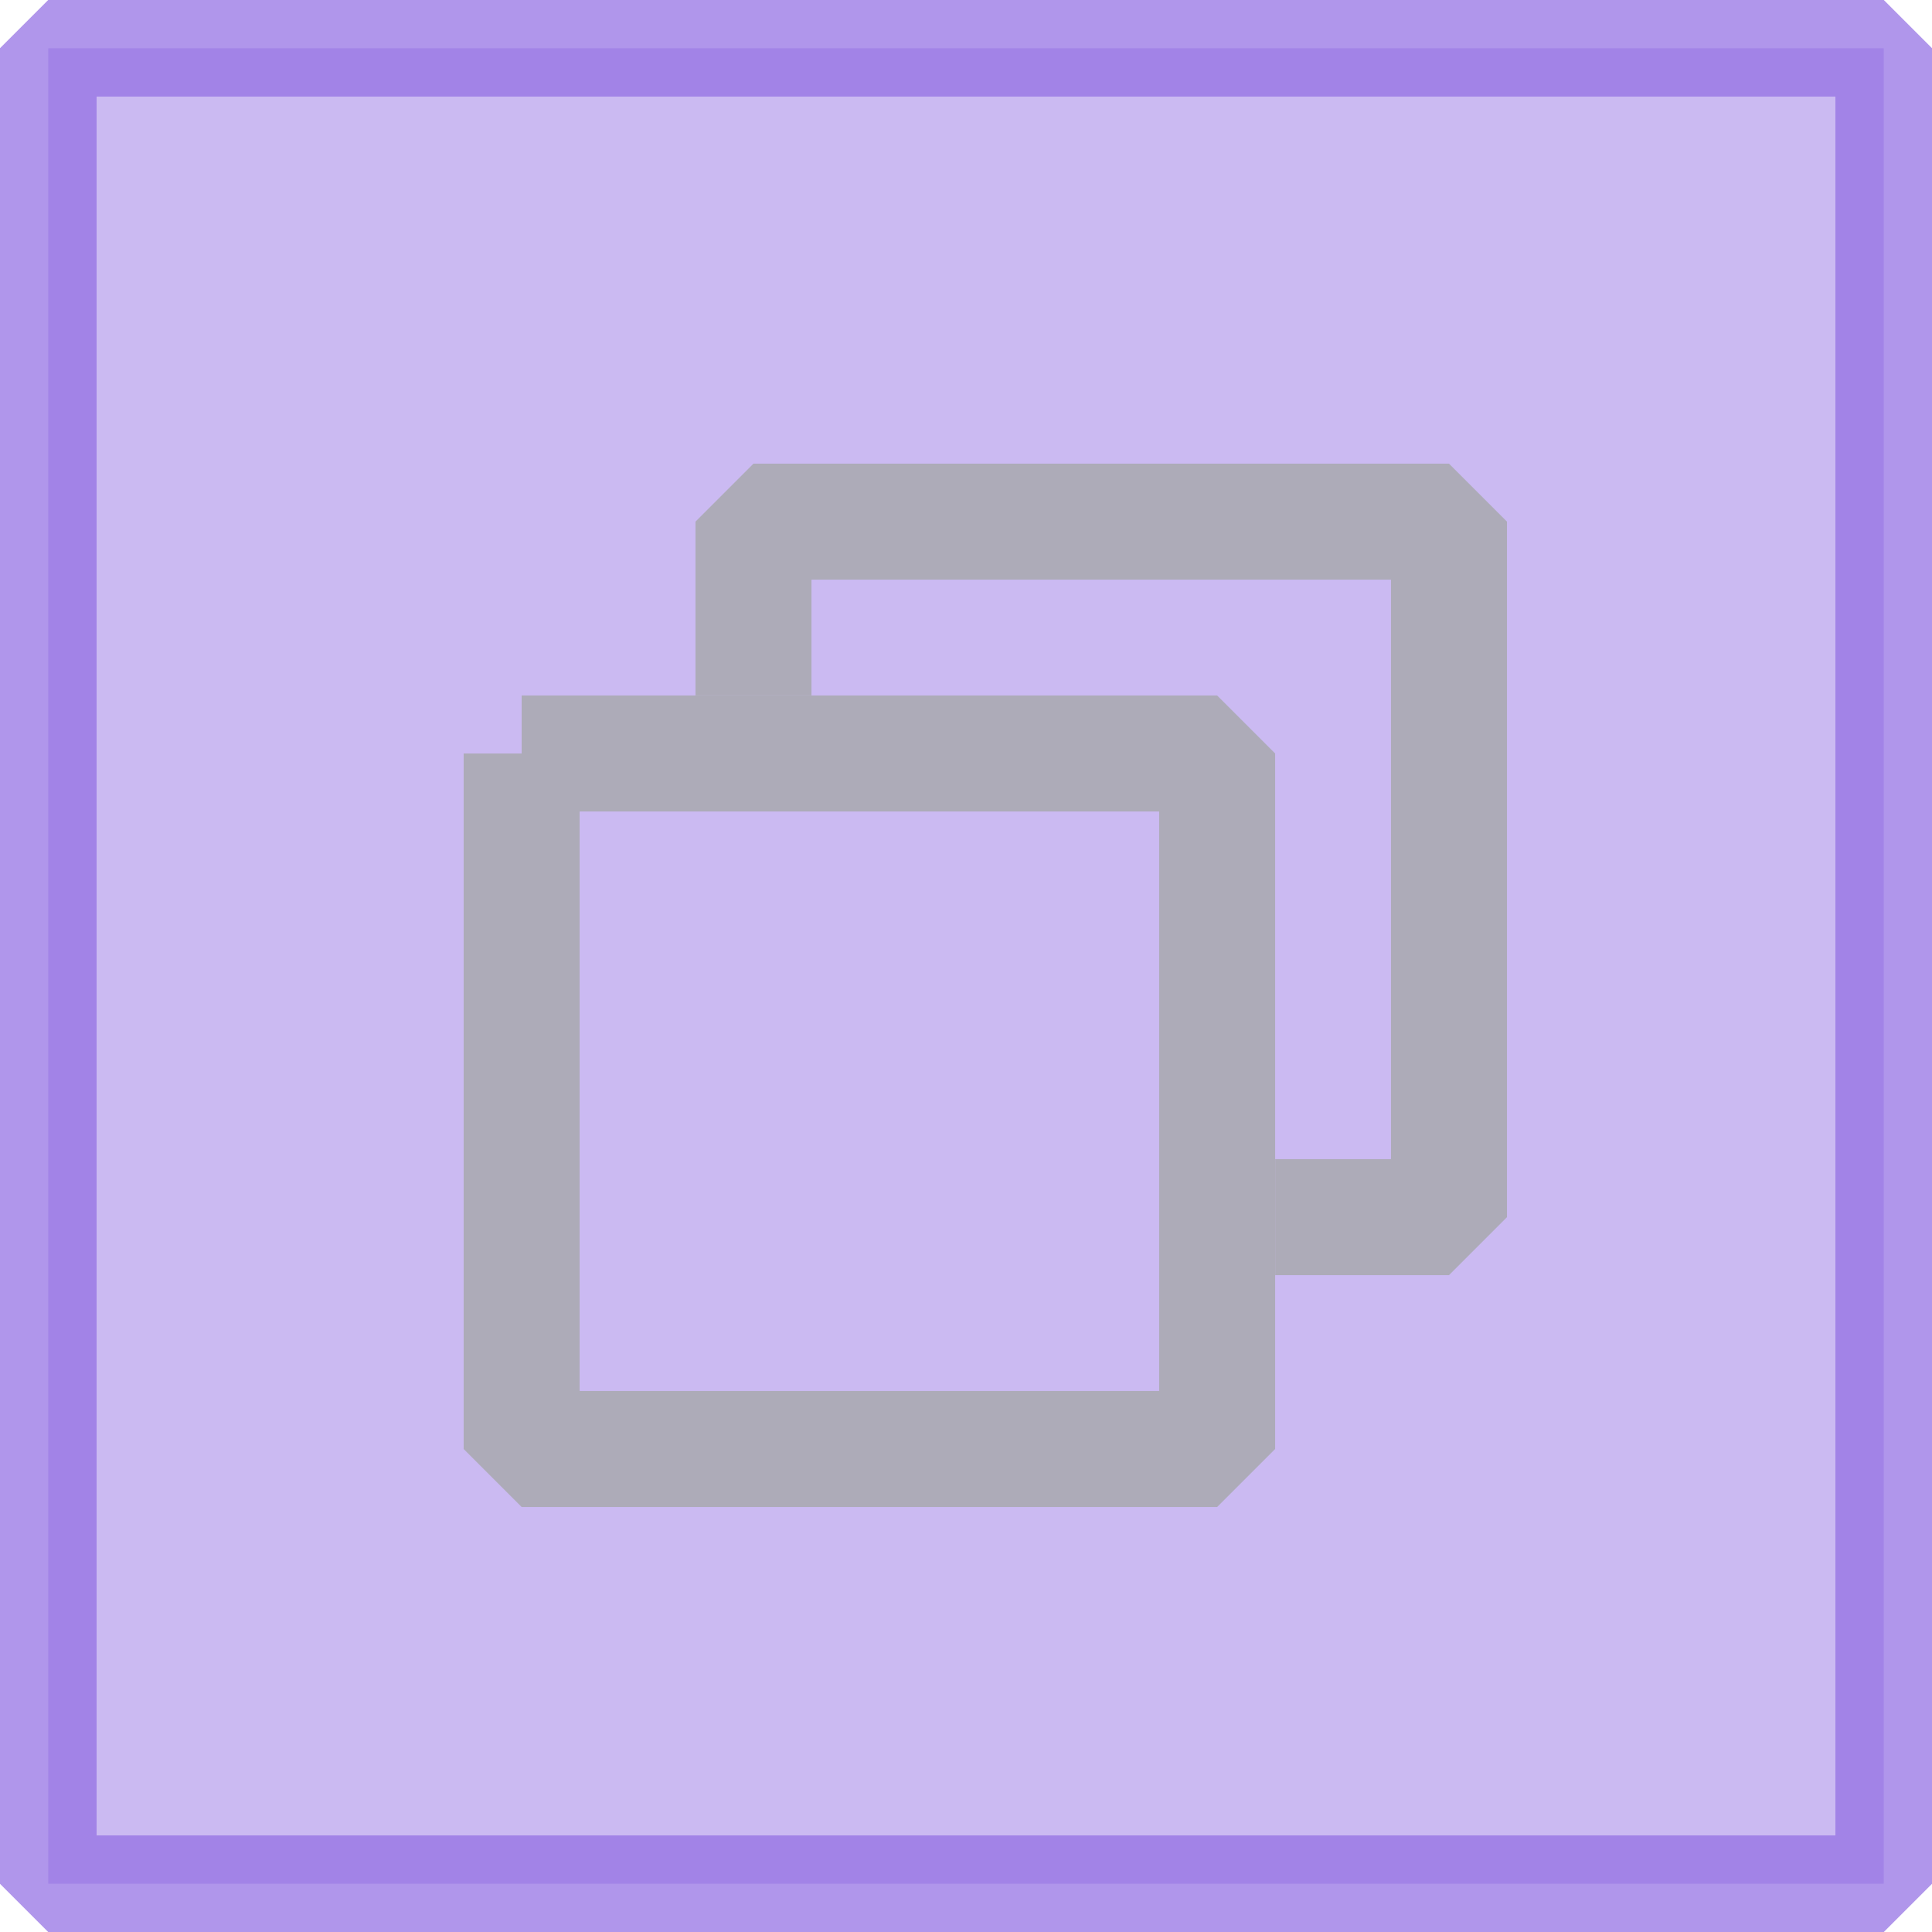
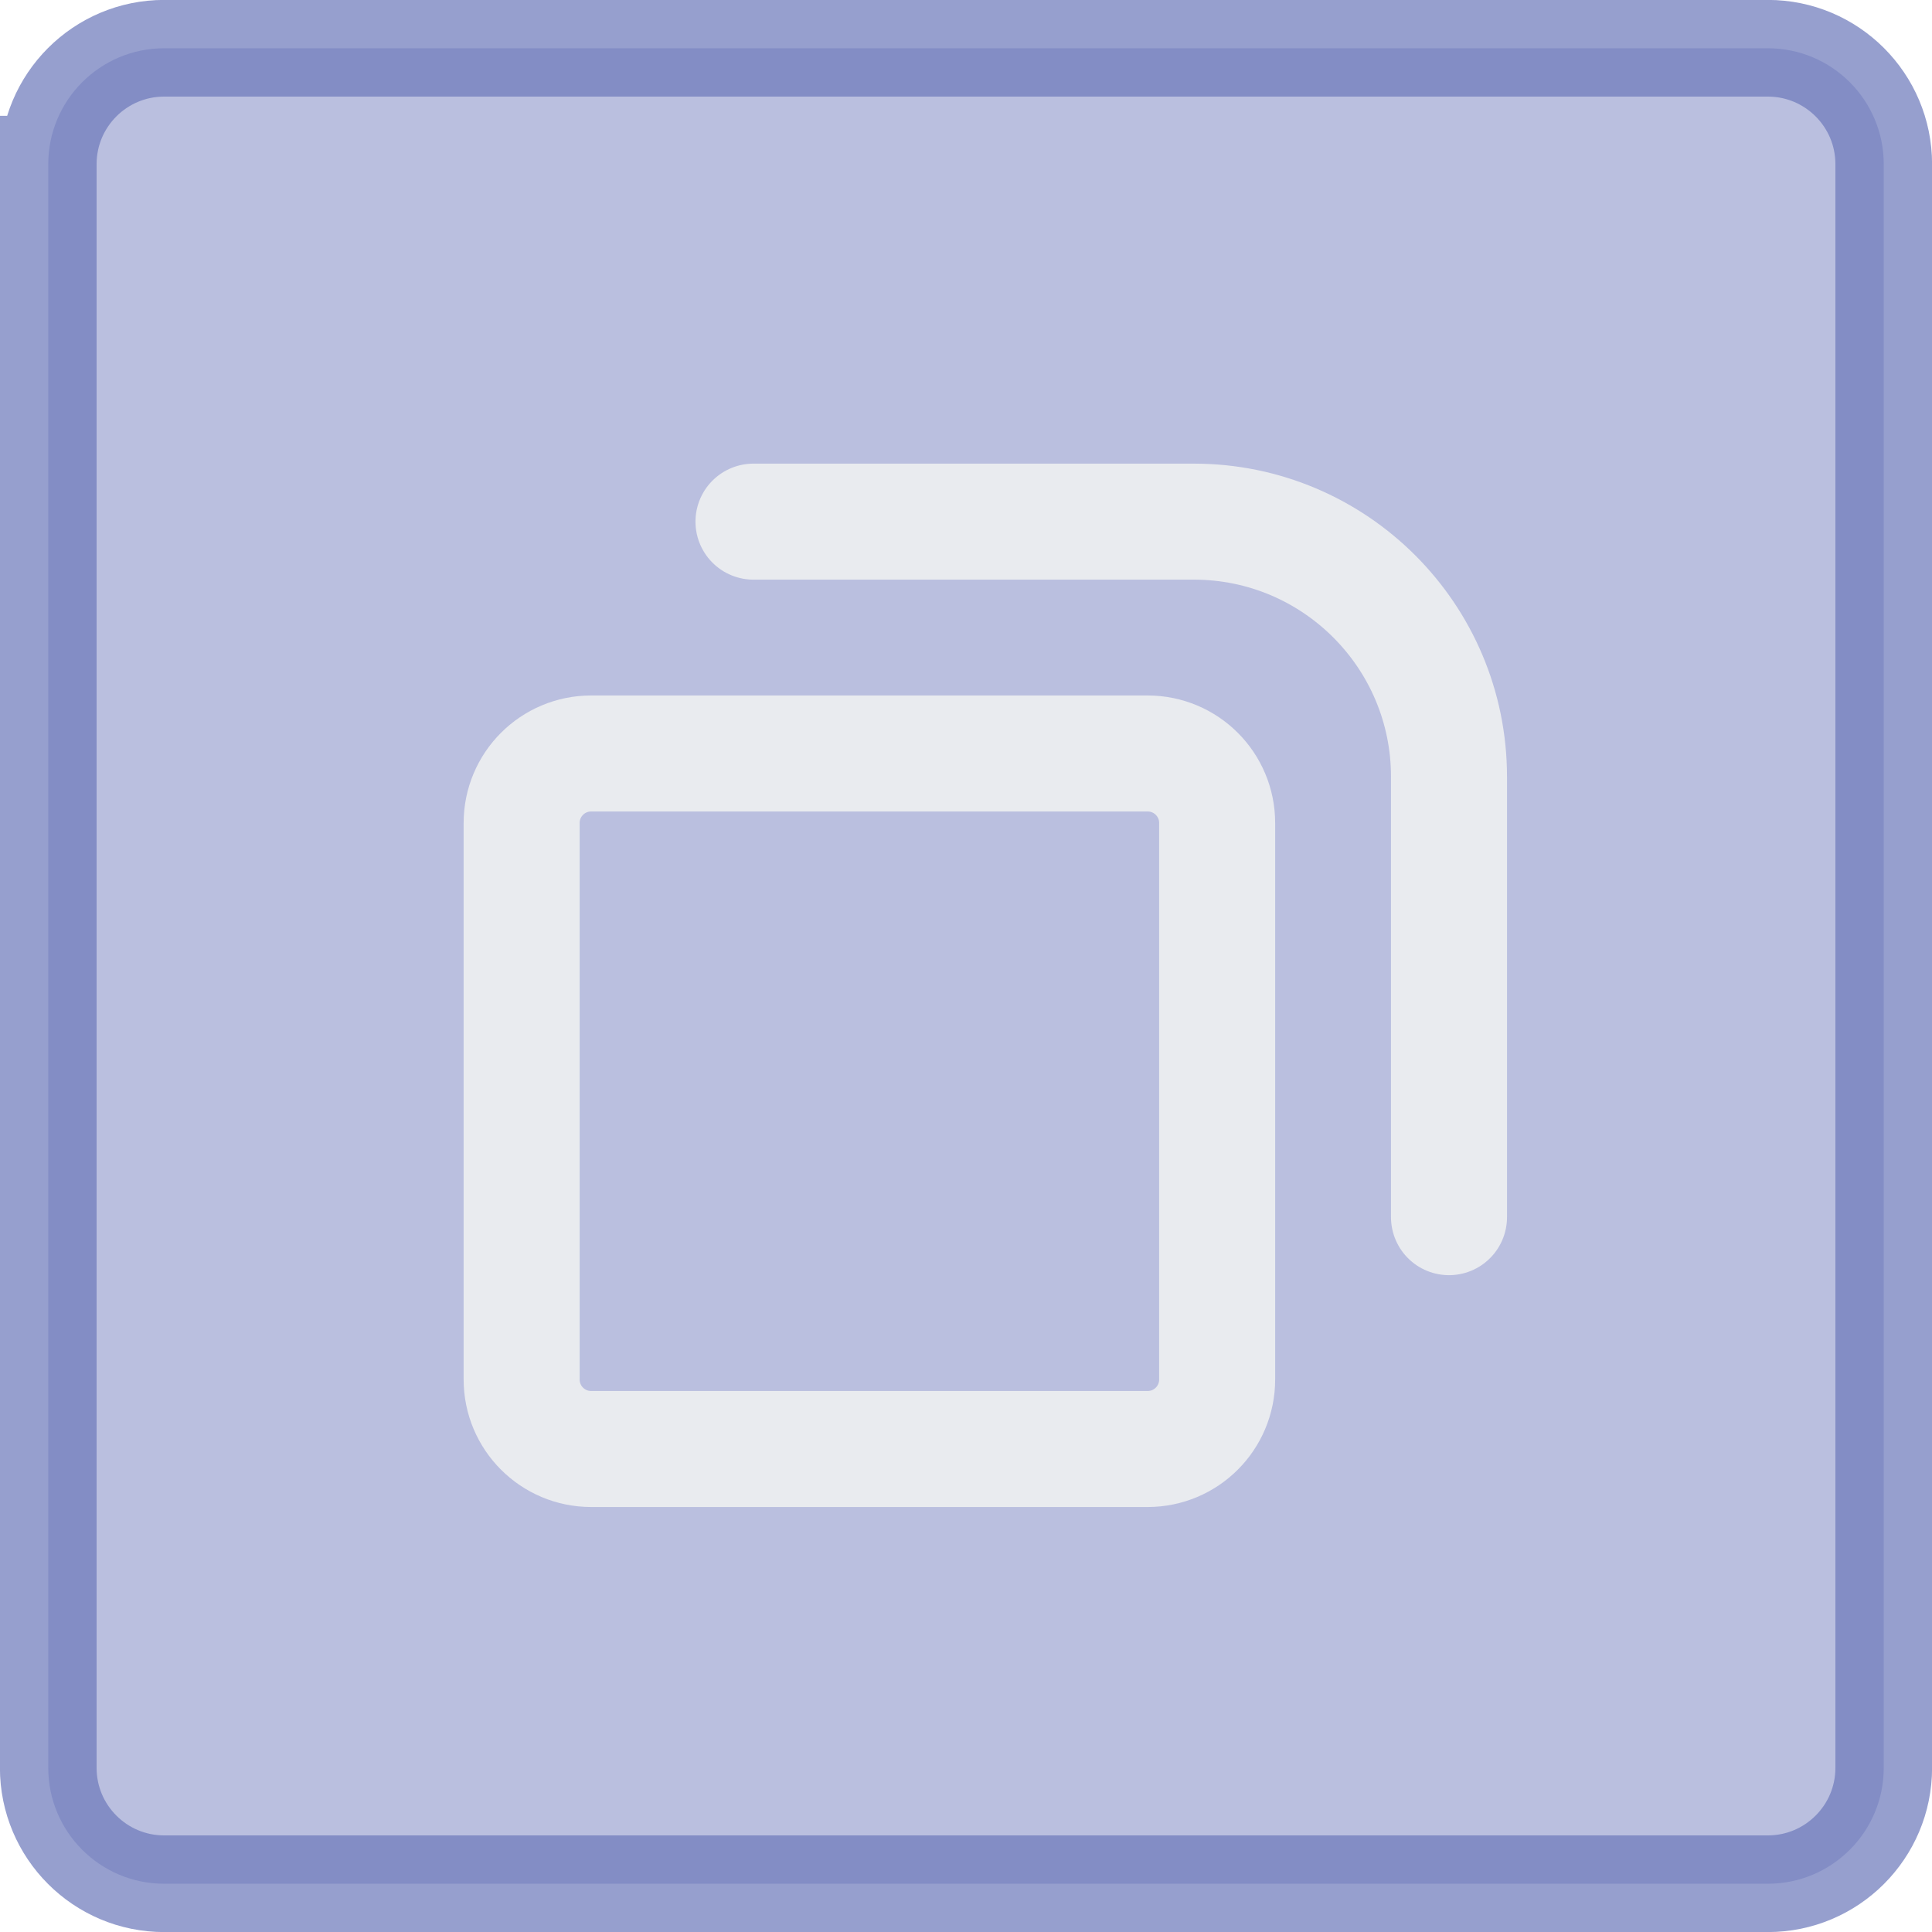
<svg xmlns="http://www.w3.org/2000/svg" viewBox="0 0 50 50" version="1.2" baseProfile="tiny">
  <defs>
</defs>
  <g fill="none" stroke="black" stroke-width="1" fill-rule="evenodd" stroke-linecap="square" stroke-linejoin="bevel">
    <g fill="none" stroke="#000000" stroke-opacity="1" stroke-width="1" stroke-linecap="square" stroke-linejoin="bevel" transform="matrix(1,0,0,1,0,0)" font-family="Noto Sans" font-size="10" font-weight="400" font-style="normal">
</g>
-     <g fill="#926ee4" fill-opacity="0.48" stroke="#926ee4" stroke-opacity="0.72" stroke-width="2.502" stroke-linecap="square" stroke-linejoin="bevel" transform="matrix(1,0,0,1,2.5,2.5)" font-family="Noto Sans" font-size="10" font-weight="400" font-style="normal">
-       <rect x="-1.251" y="-1.251" width="47.502" height="47.502" />
+     <g fill="#6e7abc" fill-opacity="0.48" stroke="#6e7abc" stroke-opacity="0.72" stroke-width="2.502" stroke-linecap="square" stroke-linejoin="bevel" transform="matrix(1,0,0,1,2.5,2.5)" font-family="Noto Sans" font-size="10" font-weight="400" font-style="normal">
+       <path vector-effect="none" fill-rule="evenodd" d="M-1.251,1.749 C-1.251,0.092 0.092,-1.251 1.749,-1.251 L43.251,-1.251 C44.908,-1.251 46.251,0.092 46.251,1.749 L46.251,43.251 C46.251,44.908 44.908,46.251 43.251,46.251 L1.749,46.251 C0.092,46.251 -1.251,44.908 -1.251,43.251 L-1.251,1.749" />
    </g>
    <g fill="none" stroke="#000000" stroke-opacity="1" stroke-width="1" stroke-linecap="square" stroke-linejoin="bevel" transform="matrix(1,0,0,1,0,0)" font-family="Noto Sans" font-size="10" font-weight="400" font-style="normal">
</g>
-     <g fill="none" stroke="#aaaab2" stroke-opacity="1" stroke-width="1.001" stroke-linecap="square" stroke-linejoin="bevel" transform="matrix(2.5,0,0,2.5,2.5,2.5)" font-family="Noto Sans" font-size="10" font-weight="400" font-style="normal">
+     <g fill="none" stroke="#eff0f1" stroke-opacity="1" stroke-width="1.001" stroke-linecap="square" stroke-linejoin="bevel" transform="matrix(2.5,0,0,2.5,2.5,2.5)" font-family="Noto Sans" font-size="10" font-weight="400" font-style="normal">
</g>
-     <g fill="none" stroke="#aaaab2" stroke-opacity="1" stroke-width="1.001" stroke-linecap="round" stroke-linejoin="miter" stroke-miterlimit="2" transform="matrix(2.5,0,0,2.5,2.5,2.5)" font-family="Noto Sans" font-size="10" font-weight="400" font-style="normal">
+     <g fill="none" stroke="#eff0f1" stroke-opacity="1" stroke-width="1.001" stroke-linecap="round" stroke-linejoin="miter" stroke-miterlimit="2" transform="matrix(2.5,0,0,2.5,2.5,2.5)" font-family="Noto Sans" font-size="10" font-weight="400" font-style="normal">
</g>
-     <g fill="none" stroke="#aaaab2" stroke-opacity="1" stroke-width="1.001" stroke-linecap="round" stroke-linejoin="miter" stroke-miterlimit="2" transform="matrix(2.5,0,0,2.5,2.5,2.5)" font-family="Noto Sans" font-size="10" font-weight="400" font-style="normal">
+     <g fill="none" stroke="#eff0f1" stroke-opacity="1" stroke-width="1.001" stroke-linecap="round" stroke-linejoin="miter" stroke-miterlimit="2" transform="matrix(2.5,0,0,2.5,2.5,2.5)" font-family="Noto Sans" font-size="10" font-weight="400" font-style="normal">
</g>
-     <g fill="none" stroke="#aaaab2" stroke-opacity="1" stroke-width="1.001" stroke-linecap="round" stroke-linejoin="miter" stroke-miterlimit="2" transform="matrix(2.5,0,0,2.5,2.5,2.5)" font-family="Noto Sans" font-size="10" font-weight="400" font-style="normal">
+     <g fill="none" stroke="#eff0f1" stroke-opacity="1" stroke-width="1.001" stroke-linecap="round" stroke-linejoin="miter" stroke-miterlimit="2" transform="matrix(2.5,0,0,2.5,2.5,2.5)" font-family="Noto Sans" font-size="10" font-weight="400" font-style="normal">
</g>
-     <g fill="none" stroke="#aaaab2" stroke-opacity="1" stroke-width="1.001" stroke-linecap="round" stroke-linejoin="miter" stroke-miterlimit="2" transform="matrix(2.5,0,0,2.5,13.5,19.5)" font-family="Noto Sans" font-size="10" font-weight="400" font-style="normal">
+     <g fill="none" stroke="#eff0f1" stroke-opacity="1" stroke-width="1.001" stroke-linecap="round" stroke-linejoin="miter" stroke-miterlimit="2" transform="matrix(2.5,0,0,2.5,13.5,19.5)" font-family="Noto Sans" font-size="10" font-weight="400" font-style="normal">
</g>
-     <g fill="none" stroke="#aaaab2" stroke-opacity="1" stroke-width="1.001" stroke-linecap="round" stroke-linejoin="miter" stroke-miterlimit="2" transform="matrix(2.5,0,0,2.5,13.5,19.5)" font-family="Noto Sans" font-size="10" font-weight="400" font-style="normal">
+     <g fill="none" stroke="#eff0f1" stroke-opacity="1" stroke-width="1.001" stroke-linecap="round" stroke-linejoin="miter" stroke-miterlimit="2" transform="matrix(2.5,0,0,2.5,13.5,19.5)" font-family="Noto Sans" font-size="10" font-weight="400" font-style="normal">
</g>
-     <g fill="none" stroke="#aaaab2" stroke-opacity="1" stroke-width="1.001" stroke-linecap="round" stroke-linejoin="miter" stroke-miterlimit="2" transform="matrix(2.5,0,0,2.5,13.5,19.5)" font-family="Noto Sans" font-size="10" font-weight="400" font-style="normal">
+     <g fill="none" stroke="#eff0f1" stroke-opacity="1" stroke-width="1.001" stroke-linecap="round" stroke-linejoin="miter" stroke-miterlimit="2" transform="matrix(2.5,0,0,2.5,13.5,19.5)" font-family="Noto Sans" font-size="10" font-weight="400" font-style="normal">
</g>
-     <g fill="none" stroke="#aaaab2" stroke-opacity="0.9" stroke-width="1.201" stroke-linecap="butt" stroke-linejoin="bevel" transform="matrix(2.5,0,0,2.5,13.5,19.5)" font-family="Noto Sans" font-size="10" font-weight="400" font-style="normal">
-       <path vector-effect="none" fill-rule="evenodd" d="M0,0 L7.2,0 L7.2,7.2 L0,7.2 L0,0" />
+     <g fill="none" stroke="#eff0f1" stroke-opacity="0.9" stroke-width="1.201" stroke-linecap="round" stroke-linejoin="bevel" transform="matrix(2.5,0,0,2.5,13.5,19.5)" font-family="Noto Sans" font-size="10" font-weight="400" font-style="normal">
+       <path vector-effect="none" fill-rule="evenodd" d="M0,0.72 C0,0.322 0.322,0 0.72,0 L6.48,0 C6.878,0 7.2,0.322 7.2,0.72 L7.2,6.48 C7.2,6.878 6.878,7.2 6.48,7.2 L0.72,7.2 C0.322,7.2 0,6.878 0,6.48 L0,0.72" />
    </g>
-     <g fill="none" stroke="#aaaab2" stroke-opacity="1" stroke-width="1.001" stroke-linecap="round" stroke-linejoin="miter" stroke-miterlimit="2" transform="matrix(2.5,0,0,2.5,13.5,19.5)" font-family="Noto Sans" font-size="10" font-weight="400" font-style="normal">
+     <g fill="none" stroke="#eff0f1" stroke-opacity="1" stroke-width="1.001" stroke-linecap="round" stroke-linejoin="miter" stroke-miterlimit="2" transform="matrix(2.5,0,0,2.5,13.5,19.5)" font-family="Noto Sans" font-size="10" font-weight="400" font-style="normal">
</g>
-     <g fill="none" stroke="#aaaab2" stroke-opacity="1" stroke-width="1.001" stroke-linecap="round" stroke-linejoin="miter" stroke-miterlimit="2" transform="matrix(2.5,0,0,2.5,13.5,19.5)" font-family="Noto Sans" font-size="10" font-weight="400" font-style="normal">
+     <g fill="none" stroke="#eff0f1" stroke-opacity="1" stroke-width="1.001" stroke-linecap="round" stroke-linejoin="miter" stroke-miterlimit="2" transform="matrix(2.5,0,0,2.5,13.5,19.5)" font-family="Noto Sans" font-size="10" font-weight="400" font-style="normal">
</g>
    <g fill="none" stroke="none" transform="matrix(2.5,0,0,2.5,13.5,19.5)" font-family="Noto Sans" font-size="10" font-weight="400" font-style="normal">
      <path vector-effect="none" fill-rule="evenodd" d="M0.4,-0.601 L0.4,-0.4 L7.6,-0.4 L7.6,6.8 L7.801,6.8" />
    </g>
-     <g fill="none" stroke="#aaaab2" stroke-opacity="1" stroke-width="1.001" stroke-linecap="round" stroke-linejoin="miter" stroke-miterlimit="2" transform="matrix(2.5,0,0,2.5,13.5,19.5)" font-family="Noto Sans" font-size="10" font-weight="400" font-style="normal">
+     <g fill="none" stroke="#eff0f1" stroke-opacity="1" stroke-width="1.001" stroke-linecap="round" stroke-linejoin="miter" stroke-miterlimit="2" transform="matrix(2.5,0,0,2.5,13.5,19.5)" font-family="Noto Sans" font-size="10" font-weight="400" font-style="normal">
</g>
-     <g fill="none" stroke="#aaaab2" stroke-opacity="1" stroke-width="1.001" stroke-linecap="round" stroke-linejoin="miter" stroke-miterlimit="2" transform="matrix(2.5,0,0,2.5,13.5,19.5)" font-family="Noto Sans" font-size="10" font-weight="400" font-style="normal">
+     <g fill="none" stroke="#eff0f1" stroke-opacity="1" stroke-width="1.001" stroke-linecap="round" stroke-linejoin="miter" stroke-miterlimit="2" transform="matrix(2.5,0,0,2.5,13.5,19.5)" font-family="Noto Sans" font-size="10" font-weight="400" font-style="normal">
</g>
    <g fill="none" stroke="none" transform="matrix(2.5,0,0,2.5,13.5,19.5)" font-family="Noto Sans" font-size="10" font-weight="400" font-style="normal">
      <path vector-effect="none" fill-rule="evenodd" d="M0.8,-0.601 L0.8,-0.8 L8,-0.8 L8,6.4 L7.801,6.4" />
    </g>
-     <g fill="none" stroke="#aaaab2" stroke-opacity="1" stroke-width="1.001" stroke-linecap="round" stroke-linejoin="miter" stroke-miterlimit="2" transform="matrix(2.5,0,0,2.5,13.5,19.5)" font-family="Noto Sans" font-size="10" font-weight="400" font-style="normal">
+     <g fill="none" stroke="#eff0f1" stroke-opacity="1" stroke-width="1.001" stroke-linecap="round" stroke-linejoin="miter" stroke-miterlimit="2" transform="matrix(2.5,0,0,2.5,13.5,19.5)" font-family="Noto Sans" font-size="10" font-weight="400" font-style="normal">
</g>
-     <g fill="none" stroke="#aaaab2" stroke-opacity="1" stroke-width="1.001" stroke-linecap="round" stroke-linejoin="miter" stroke-miterlimit="2" transform="matrix(2.5,0,0,2.5,13.5,19.5)" font-family="Noto Sans" font-size="10" font-weight="400" font-style="normal">
+     <g fill="none" stroke="#eff0f1" stroke-opacity="1" stroke-width="1.001" stroke-linecap="round" stroke-linejoin="miter" stroke-miterlimit="2" transform="matrix(2.5,0,0,2.5,13.5,19.5)" font-family="Noto Sans" font-size="10" font-weight="400" font-style="normal">
</g>
    <g fill="none" stroke="none" transform="matrix(2.5,0,0,2.5,13.5,19.5)" font-family="Noto Sans" font-size="10" font-weight="400" font-style="normal">
      <path vector-effect="none" fill-rule="evenodd" d="M1.2,-0.601 L1.2,-1.2 L8.4,-1.2 L8.4,6 L7.801,6" />
    </g>
-     <g fill="none" stroke="#aaaab2" stroke-opacity="1" stroke-width="1.001" stroke-linecap="round" stroke-linejoin="miter" stroke-miterlimit="2" transform="matrix(2.5,0,0,2.5,13.5,19.5)" font-family="Noto Sans" font-size="10" font-weight="400" font-style="normal">
+     <g fill="none" stroke="#eff0f1" stroke-opacity="1" stroke-width="1.001" stroke-linecap="round" stroke-linejoin="miter" stroke-miterlimit="2" transform="matrix(2.5,0,0,2.5,13.5,19.5)" font-family="Noto Sans" font-size="10" font-weight="400" font-style="normal">
</g>
-     <g fill="none" stroke="#aaaab2" stroke-opacity="1" stroke-width="1.001" stroke-linecap="round" stroke-linejoin="miter" stroke-miterlimit="2" transform="matrix(2.5,0,0,2.5,13.5,19.5)" font-family="Noto Sans" font-size="10" font-weight="400" font-style="normal">
+     <g fill="none" stroke="#eff0f1" stroke-opacity="1" stroke-width="1.001" stroke-linecap="round" stroke-linejoin="miter" stroke-miterlimit="2" transform="matrix(2.5,0,0,2.5,13.5,19.5)" font-family="Noto Sans" font-size="10" font-weight="400" font-style="normal">
</g>
    <g fill="none" stroke="none" transform="matrix(2.5,0,0,2.5,13.5,19.5)" font-family="Noto Sans" font-size="10" font-weight="400" font-style="normal">
      <path vector-effect="none" fill-rule="evenodd" d="M1.6,-0.601 L1.6,-1.6 L8.8,-1.6 L8.8,5.6 L7.801,5.6" />
    </g>
-     <g fill="none" stroke="#aaaab2" stroke-opacity="1" stroke-width="1.001" stroke-linecap="round" stroke-linejoin="miter" stroke-miterlimit="2" transform="matrix(2.5,0,0,2.5,13.5,19.5)" font-family="Noto Sans" font-size="10" font-weight="400" font-style="normal">
+     <g fill="none" stroke="#eff0f1" stroke-opacity="1" stroke-width="1.001" stroke-linecap="round" stroke-linejoin="miter" stroke-miterlimit="2" transform="matrix(2.5,0,0,2.5,13.5,19.5)" font-family="Noto Sans" font-size="10" font-weight="400" font-style="normal">
</g>
-     <g fill="none" stroke="#aaaab2" stroke-opacity="1" stroke-width="1.001" stroke-linecap="round" stroke-linejoin="miter" stroke-miterlimit="2" transform="matrix(2.5,0,0,2.5,13.5,19.5)" font-family="Noto Sans" font-size="10" font-weight="400" font-style="normal">
+     <g fill="none" stroke="#eff0f1" stroke-opacity="1" stroke-width="1.001" stroke-linecap="round" stroke-linejoin="miter" stroke-miterlimit="2" transform="matrix(2.5,0,0,2.5,13.5,19.5)" font-family="Noto Sans" font-size="10" font-weight="400" font-style="normal">
</g>
    <g fill="none" stroke="none" transform="matrix(2.5,0,0,2.5,13.5,19.5)" font-family="Noto Sans" font-size="10" font-weight="400" font-style="normal">
      <path vector-effect="none" fill-rule="evenodd" d="M2,-0.601 L2,-2 L9.2,-2 L9.2,5.2 L7.801,5.2" />
    </g>
-     <g fill="none" stroke="#aaaab2" stroke-opacity="1" stroke-width="1.001" stroke-linecap="round" stroke-linejoin="miter" stroke-miterlimit="2" transform="matrix(2.5,0,0,2.5,13.5,19.5)" font-family="Noto Sans" font-size="10" font-weight="400" font-style="normal">
+     <g fill="none" stroke="#eff0f1" stroke-opacity="1" stroke-width="1.001" stroke-linecap="round" stroke-linejoin="miter" stroke-miterlimit="2" transform="matrix(2.5,0,0,2.5,13.5,19.5)" font-family="Noto Sans" font-size="10" font-weight="400" font-style="normal">
</g>
-     <g fill="none" stroke="#aaaab2" stroke-opacity="1" stroke-width="1.001" stroke-linecap="round" stroke-linejoin="miter" stroke-miterlimit="2" transform="matrix(2.5,0,0,2.5,13.5,19.5)" font-family="Noto Sans" font-size="10" font-weight="400" font-style="normal">
+     <g fill="none" stroke="#eff0f1" stroke-opacity="1" stroke-width="1.001" stroke-linecap="round" stroke-linejoin="miter" stroke-miterlimit="2" transform="matrix(2.5,0,0,2.5,13.5,19.5)" font-family="Noto Sans" font-size="10" font-weight="400" font-style="normal">
</g>
-     <g fill="none" stroke="#aaaab2" stroke-opacity="0.9" stroke-width="1.201" stroke-linecap="butt" stroke-linejoin="bevel" transform="matrix(2.5,0,0,2.5,13.5,19.5)" font-family="Noto Sans" font-size="10" font-weight="400" font-style="normal">
-       <path vector-effect="none" fill-rule="evenodd" d="M2.4,-0.601 L2.4,-2.4 L9.6,-2.4 L9.6,4.8 L7.801,4.8" />
+     <g fill="none" stroke="#eff0f1" stroke-opacity="0.9" stroke-width="1.201" stroke-linecap="round" stroke-linejoin="bevel" transform="matrix(2.5,0,0,2.5,13.5,19.5)" font-family="Noto Sans" font-size="10" font-weight="400" font-style="normal">
+       <path vector-effect="none" fill-rule="evenodd" d="M2.4,-2.4 L6.959,-2.4 M6.959,-2.4 C8.417,-2.4 9.6,-1.217 9.6,0.241 L9.6,4.8" />
    </g>
-     <g fill="none" stroke="#aaaab2" stroke-opacity="1" stroke-width="1.001" stroke-linecap="round" stroke-linejoin="miter" stroke-miterlimit="2" transform="matrix(2.5,0,0,2.5,13.5,19.5)" font-family="Noto Sans" font-size="10" font-weight="400" font-style="normal">
+     <g fill="none" stroke="#eff0f1" stroke-opacity="1" stroke-width="1.001" stroke-linecap="round" stroke-linejoin="miter" stroke-miterlimit="2" transform="matrix(2.5,0,0,2.5,13.5,19.5)" font-family="Noto Sans" font-size="10" font-weight="400" font-style="normal">
</g>
-     <g fill="none" stroke="#aaaab2" stroke-opacity="1" stroke-width="1.001" stroke-linecap="round" stroke-linejoin="miter" stroke-miterlimit="2" transform="matrix(2.5,0,0,2.5,2.5,2.5)" font-family="Noto Sans" font-size="10" font-weight="400" font-style="normal">
+     <g fill="none" stroke="#eff0f1" stroke-opacity="1" stroke-width="1.001" stroke-linecap="round" stroke-linejoin="miter" stroke-miterlimit="2" transform="matrix(2.5,0,0,2.5,2.5,2.5)" font-family="Noto Sans" font-size="10" font-weight="400" font-style="normal">
</g>
-     <g fill="none" stroke="#aaaab2" stroke-opacity="1" stroke-width="1.001" stroke-linecap="square" stroke-linejoin="bevel" transform="matrix(2.5,0,0,2.5,2.5,2.5)" font-family="Noto Sans" font-size="10" font-weight="400" font-style="normal">
+     <g fill="none" stroke="#eff0f1" stroke-opacity="1" stroke-width="1.001" stroke-linecap="square" stroke-linejoin="bevel" transform="matrix(2.5,0,0,2.5,2.5,2.5)" font-family="Noto Sans" font-size="10" font-weight="400" font-style="normal">
</g>
    <g fill="none" stroke="#000000" stroke-opacity="1" stroke-width="1" stroke-linecap="square" stroke-linejoin="bevel" transform="matrix(1,0,0,1,0,0)" font-family="Noto Sans" font-size="10" font-weight="400" font-style="normal">
</g>
  </g>
</svg>
